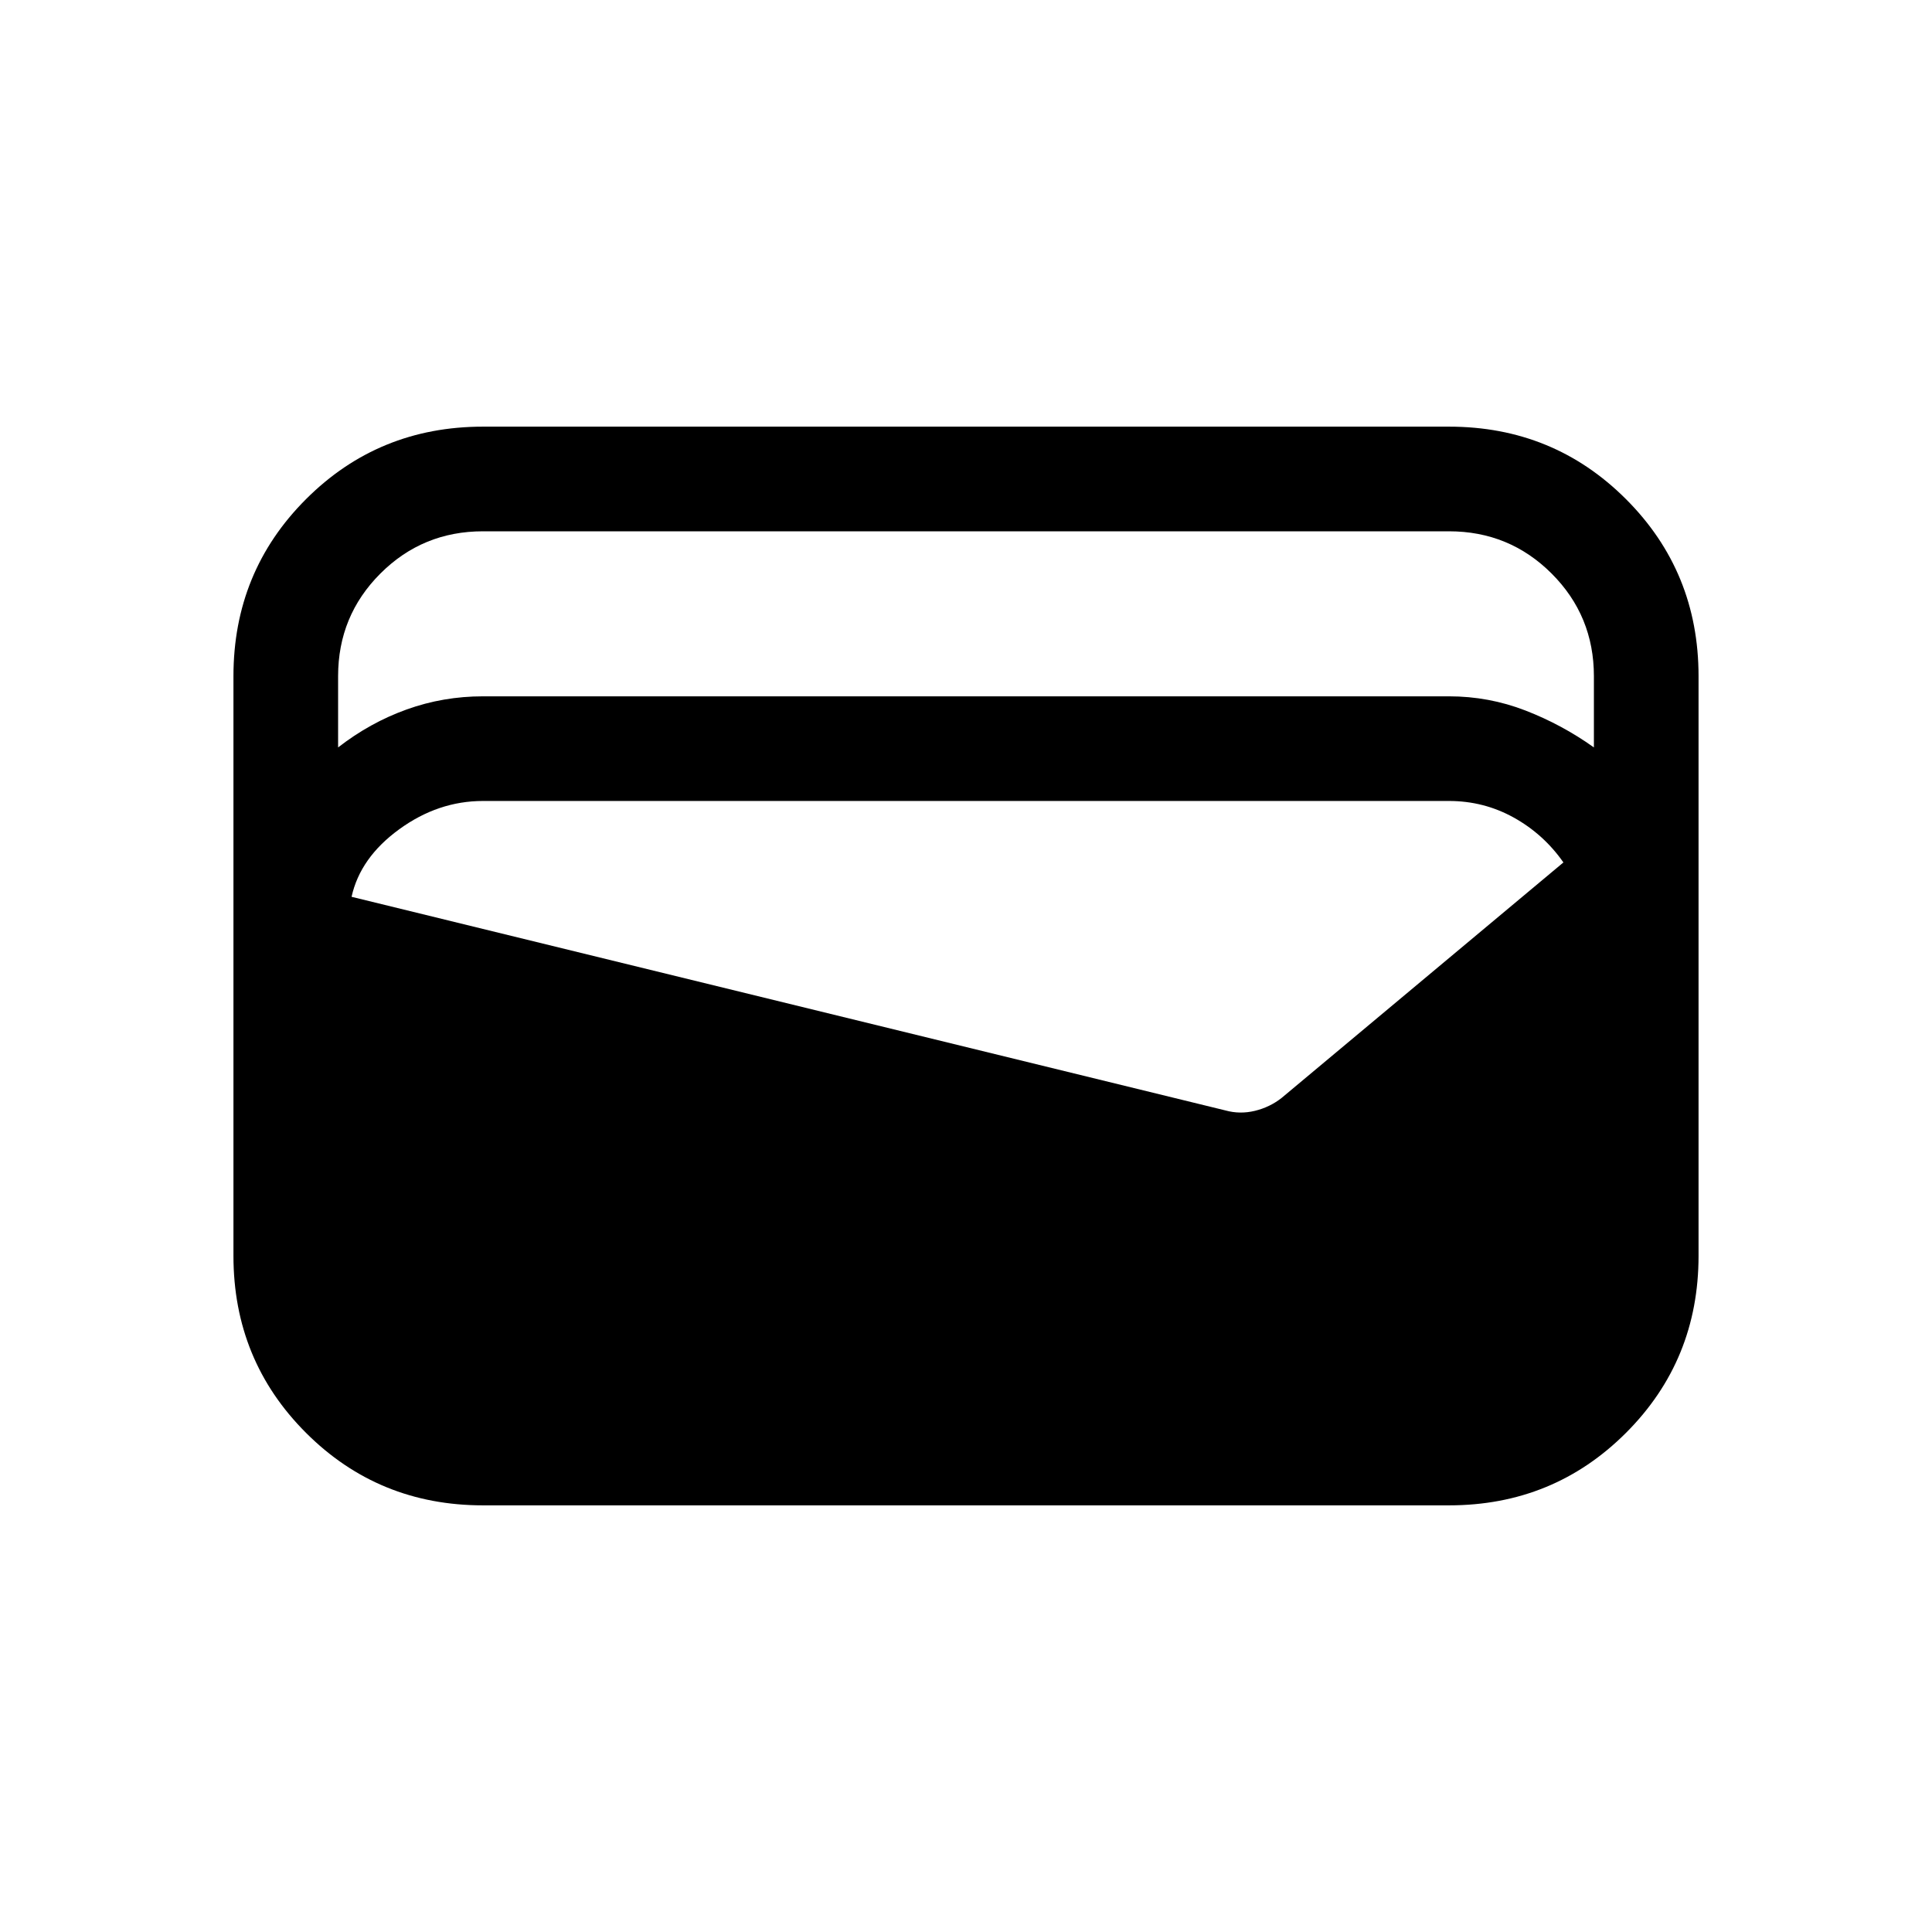
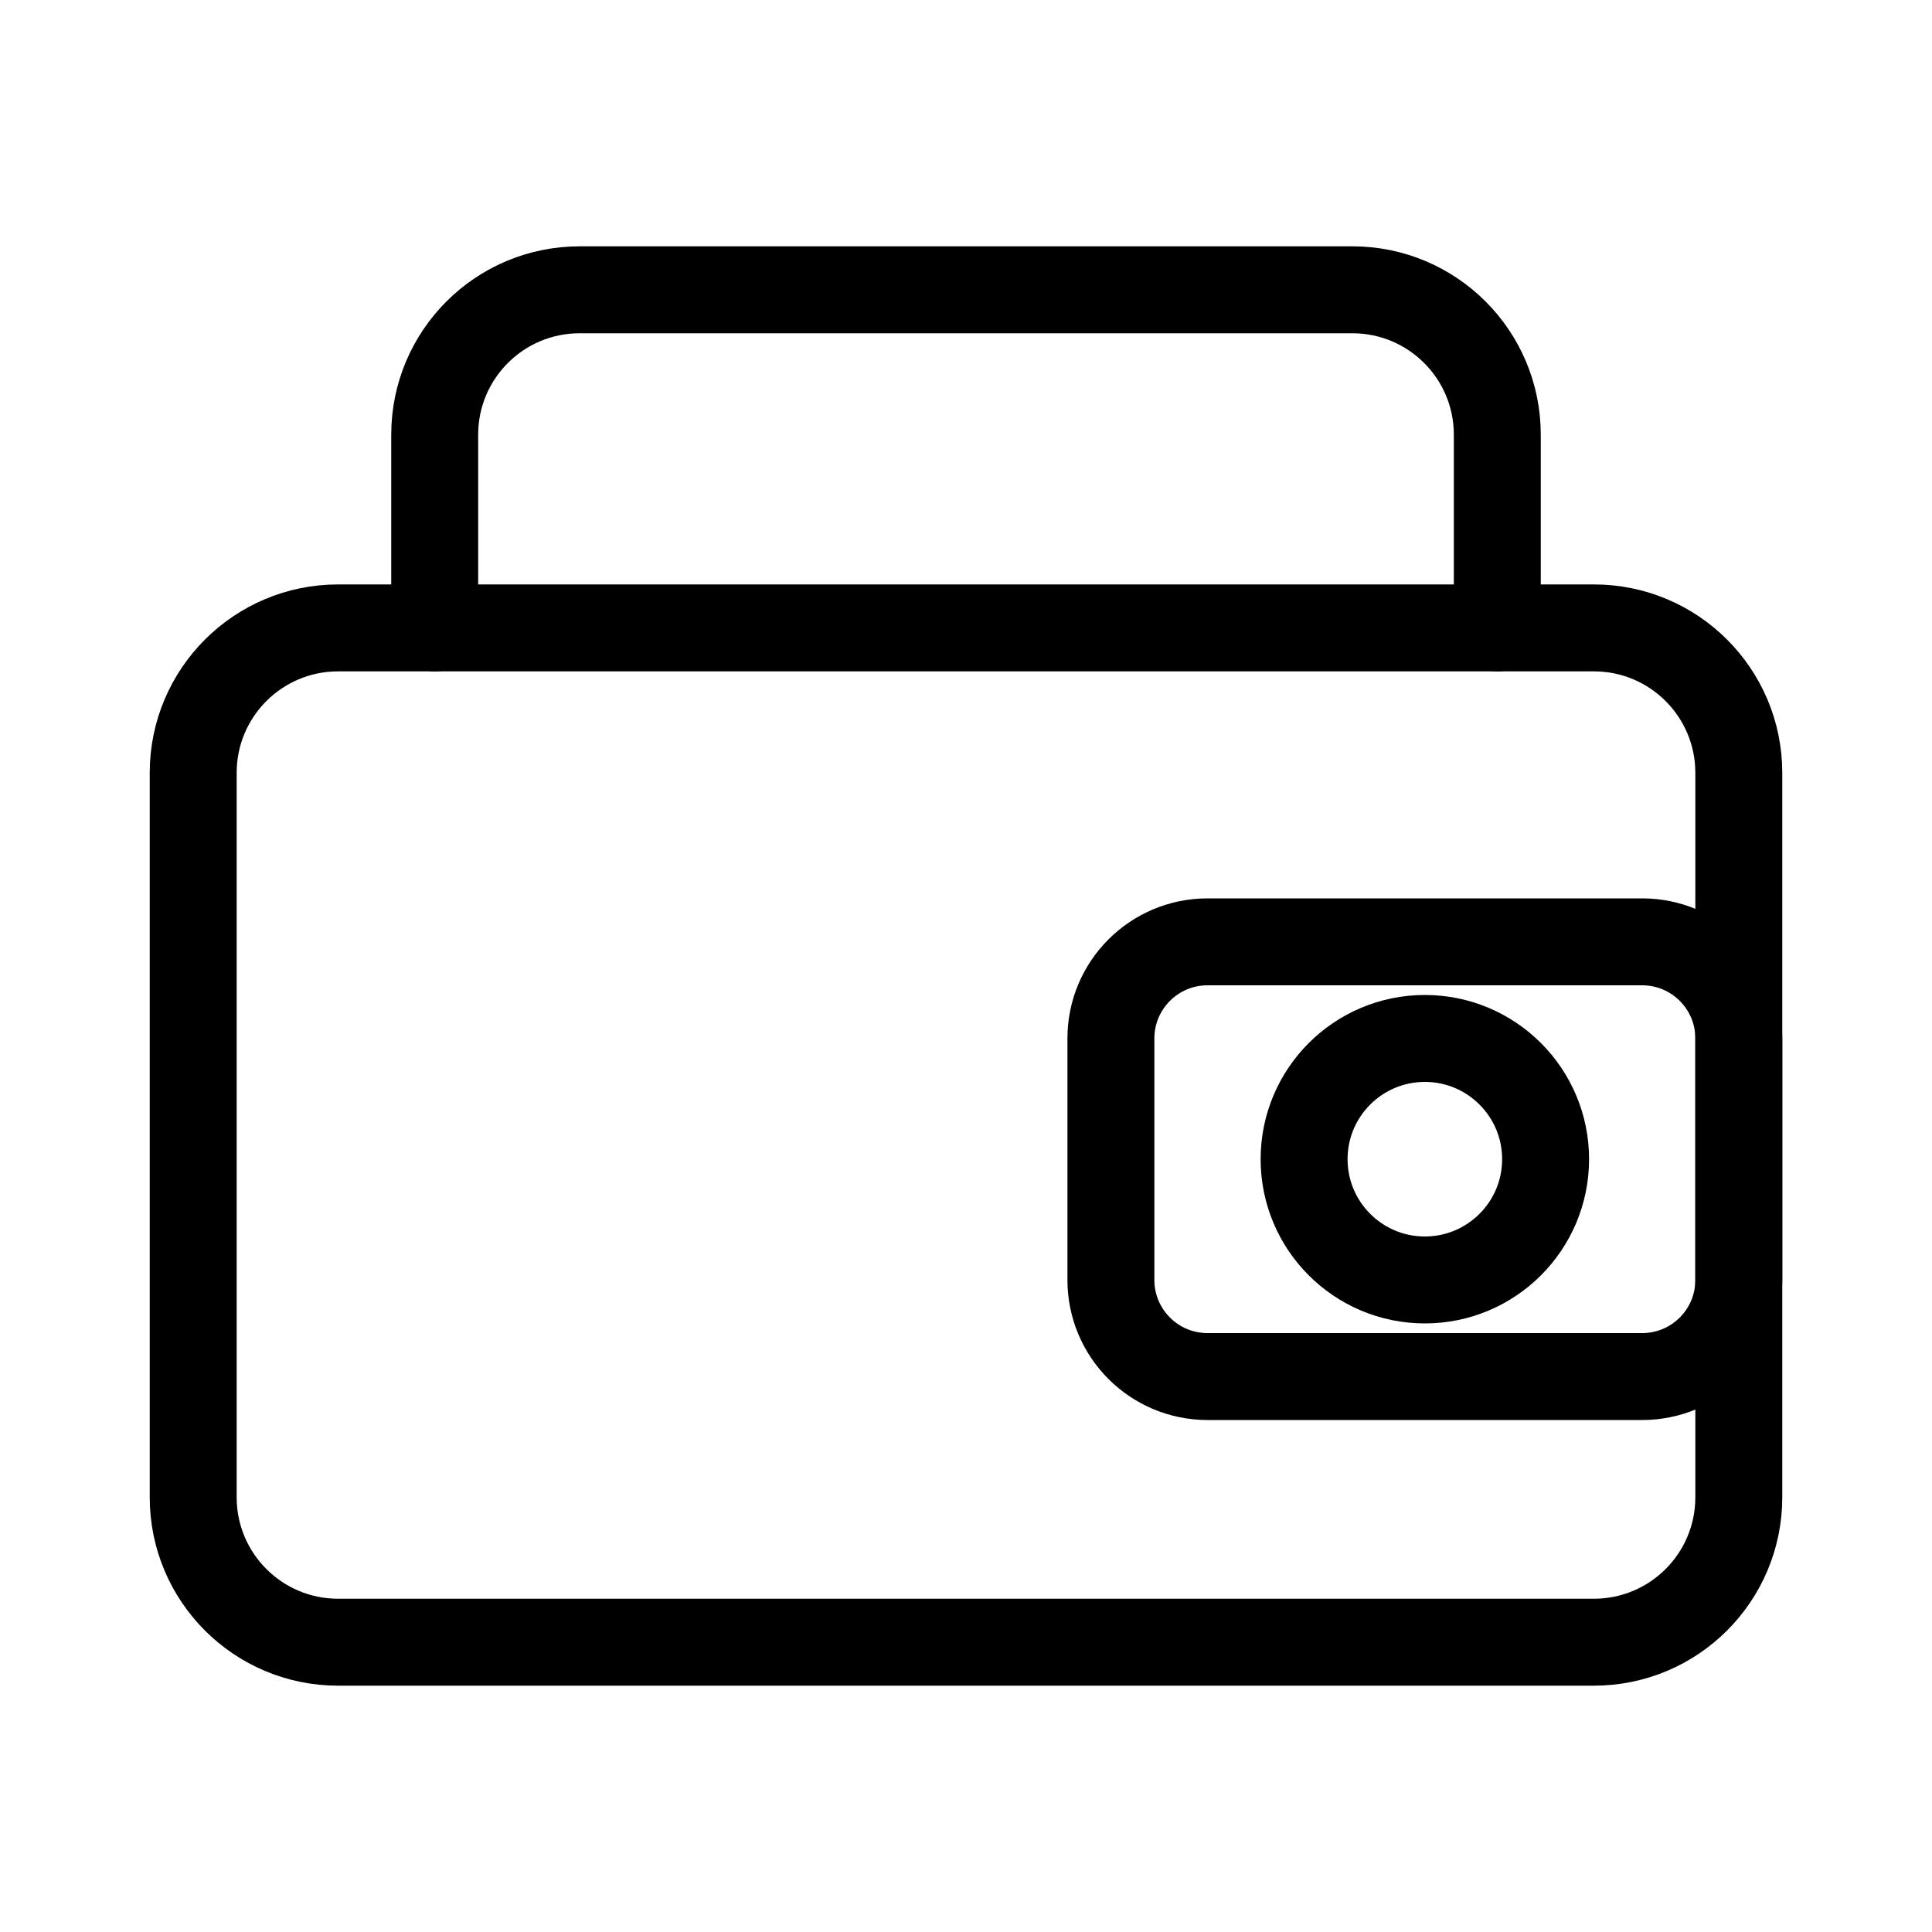
- <svg xmlns="http://www.w3.org/2000/svg" height="20px" viewBox="0 -960 960 960" width="20px" fill="#00000">
-   <path d="M240-212q-51.92 0-87.96-36.04Q116-284.08 116-336v-288q0-51.92 36.04-87.96Q188.08-748 240-748h480q51.92 0 87.96 36.04Q844-675.92 844-624v288q0 51.92-36.04 87.96Q771.92-212 720-212H240Zm0-402h480q19.77 0 37.96 7.04T792-588.61V-624q0-30-21-51t-51-21H240q-30 0-51 21t-21 51v35.39q15.85-12.31 34.04-18.85Q220.23-614 240-614Zm-65.31 99.62 434.23 106.15q7.23 2 14.66.19 7.42-1.81 13.27-6.42l140-117q-9.85-14.08-24.7-22.31Q737.31-562 720-562H240q-22.31 0-41.65 14.08-19.35 14.07-23.66 33.54Z" />
+ <svg xmlns="http://www.w3.org/2000/svg" viewBox="0 0 40 40" width="40" height="40" fill="none">
+   <rect x="4" y="13" width="32" height="21" rx="3" stroke="#000" stroke-width="1.8" stroke-linecap="round" stroke-linejoin="round" />
+   <path d="M9 13V9a3 3 0 0 1 3-3h16a3 3 0 0 1 3 3v4" stroke="#000" stroke-width="1.8" stroke-linecap="round" stroke-linejoin="round" />
+   <rect x="23" y="19.5" width="13" height="9" rx="2" stroke="#000" stroke-width="1.8" stroke-linecap="round" stroke-linejoin="round" />
+   <circle cx="29.5" cy="24" r="2.5" stroke="#000" stroke-width="1.8" />
</svg>
